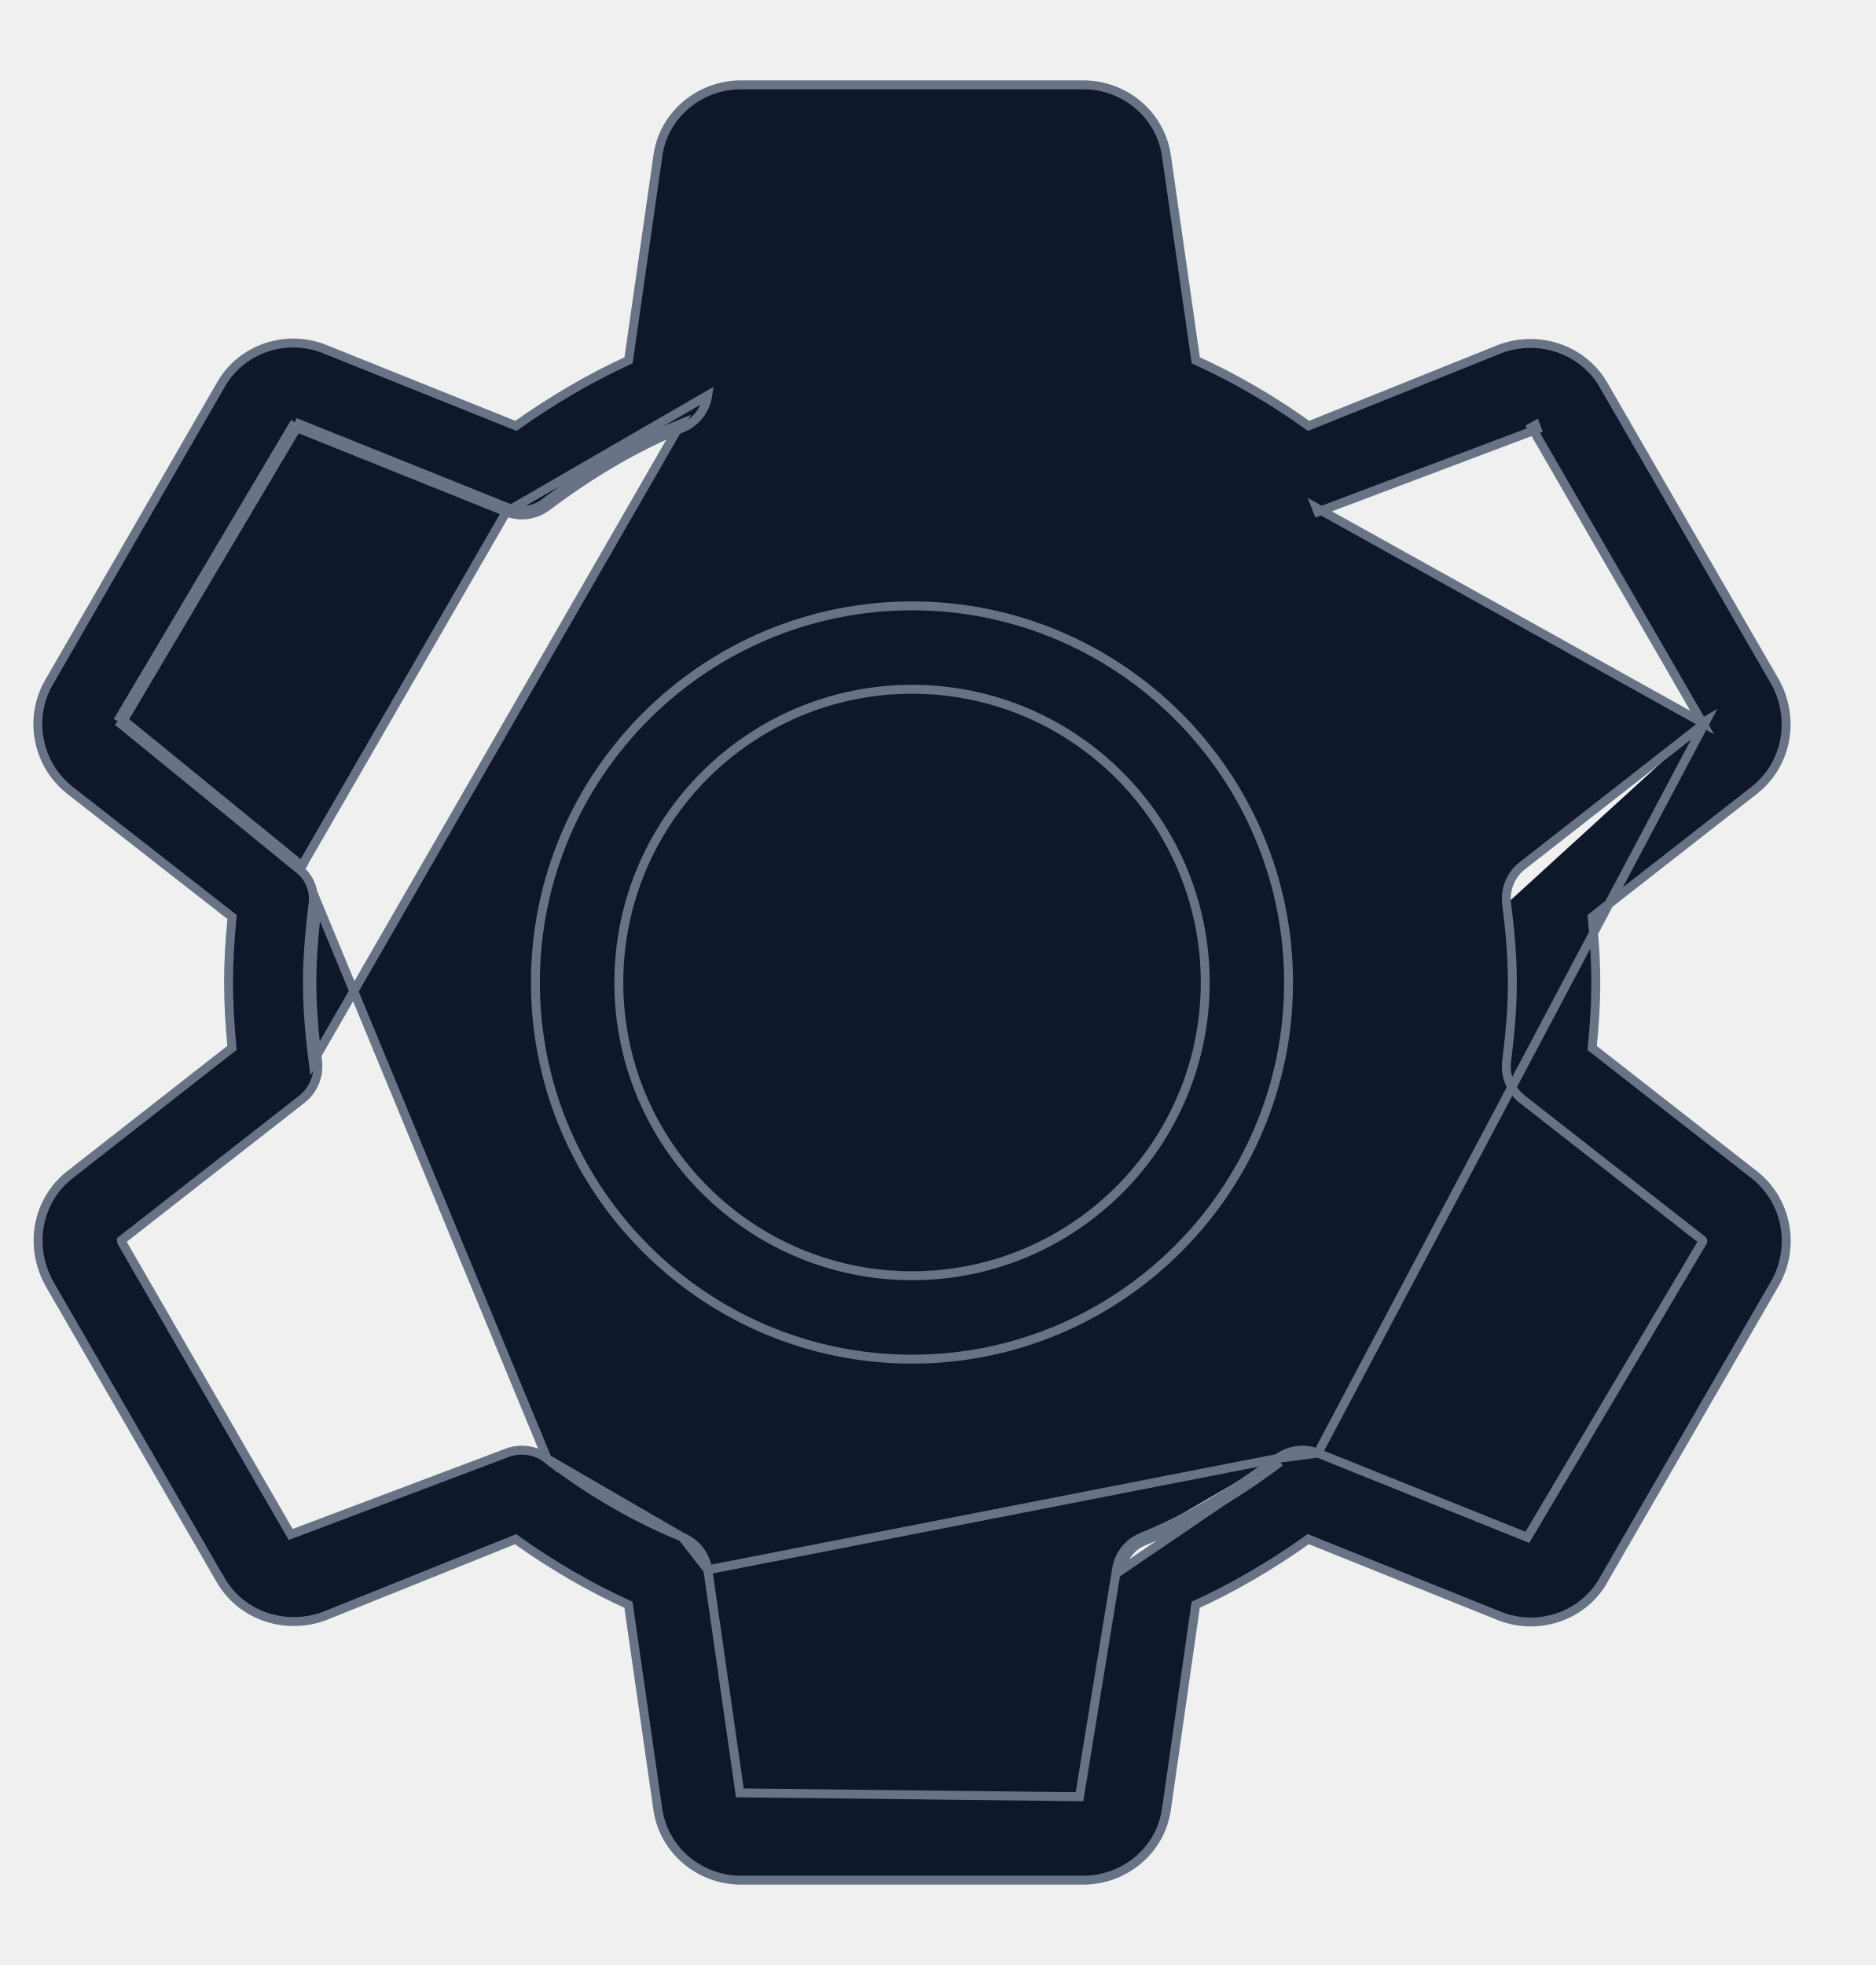
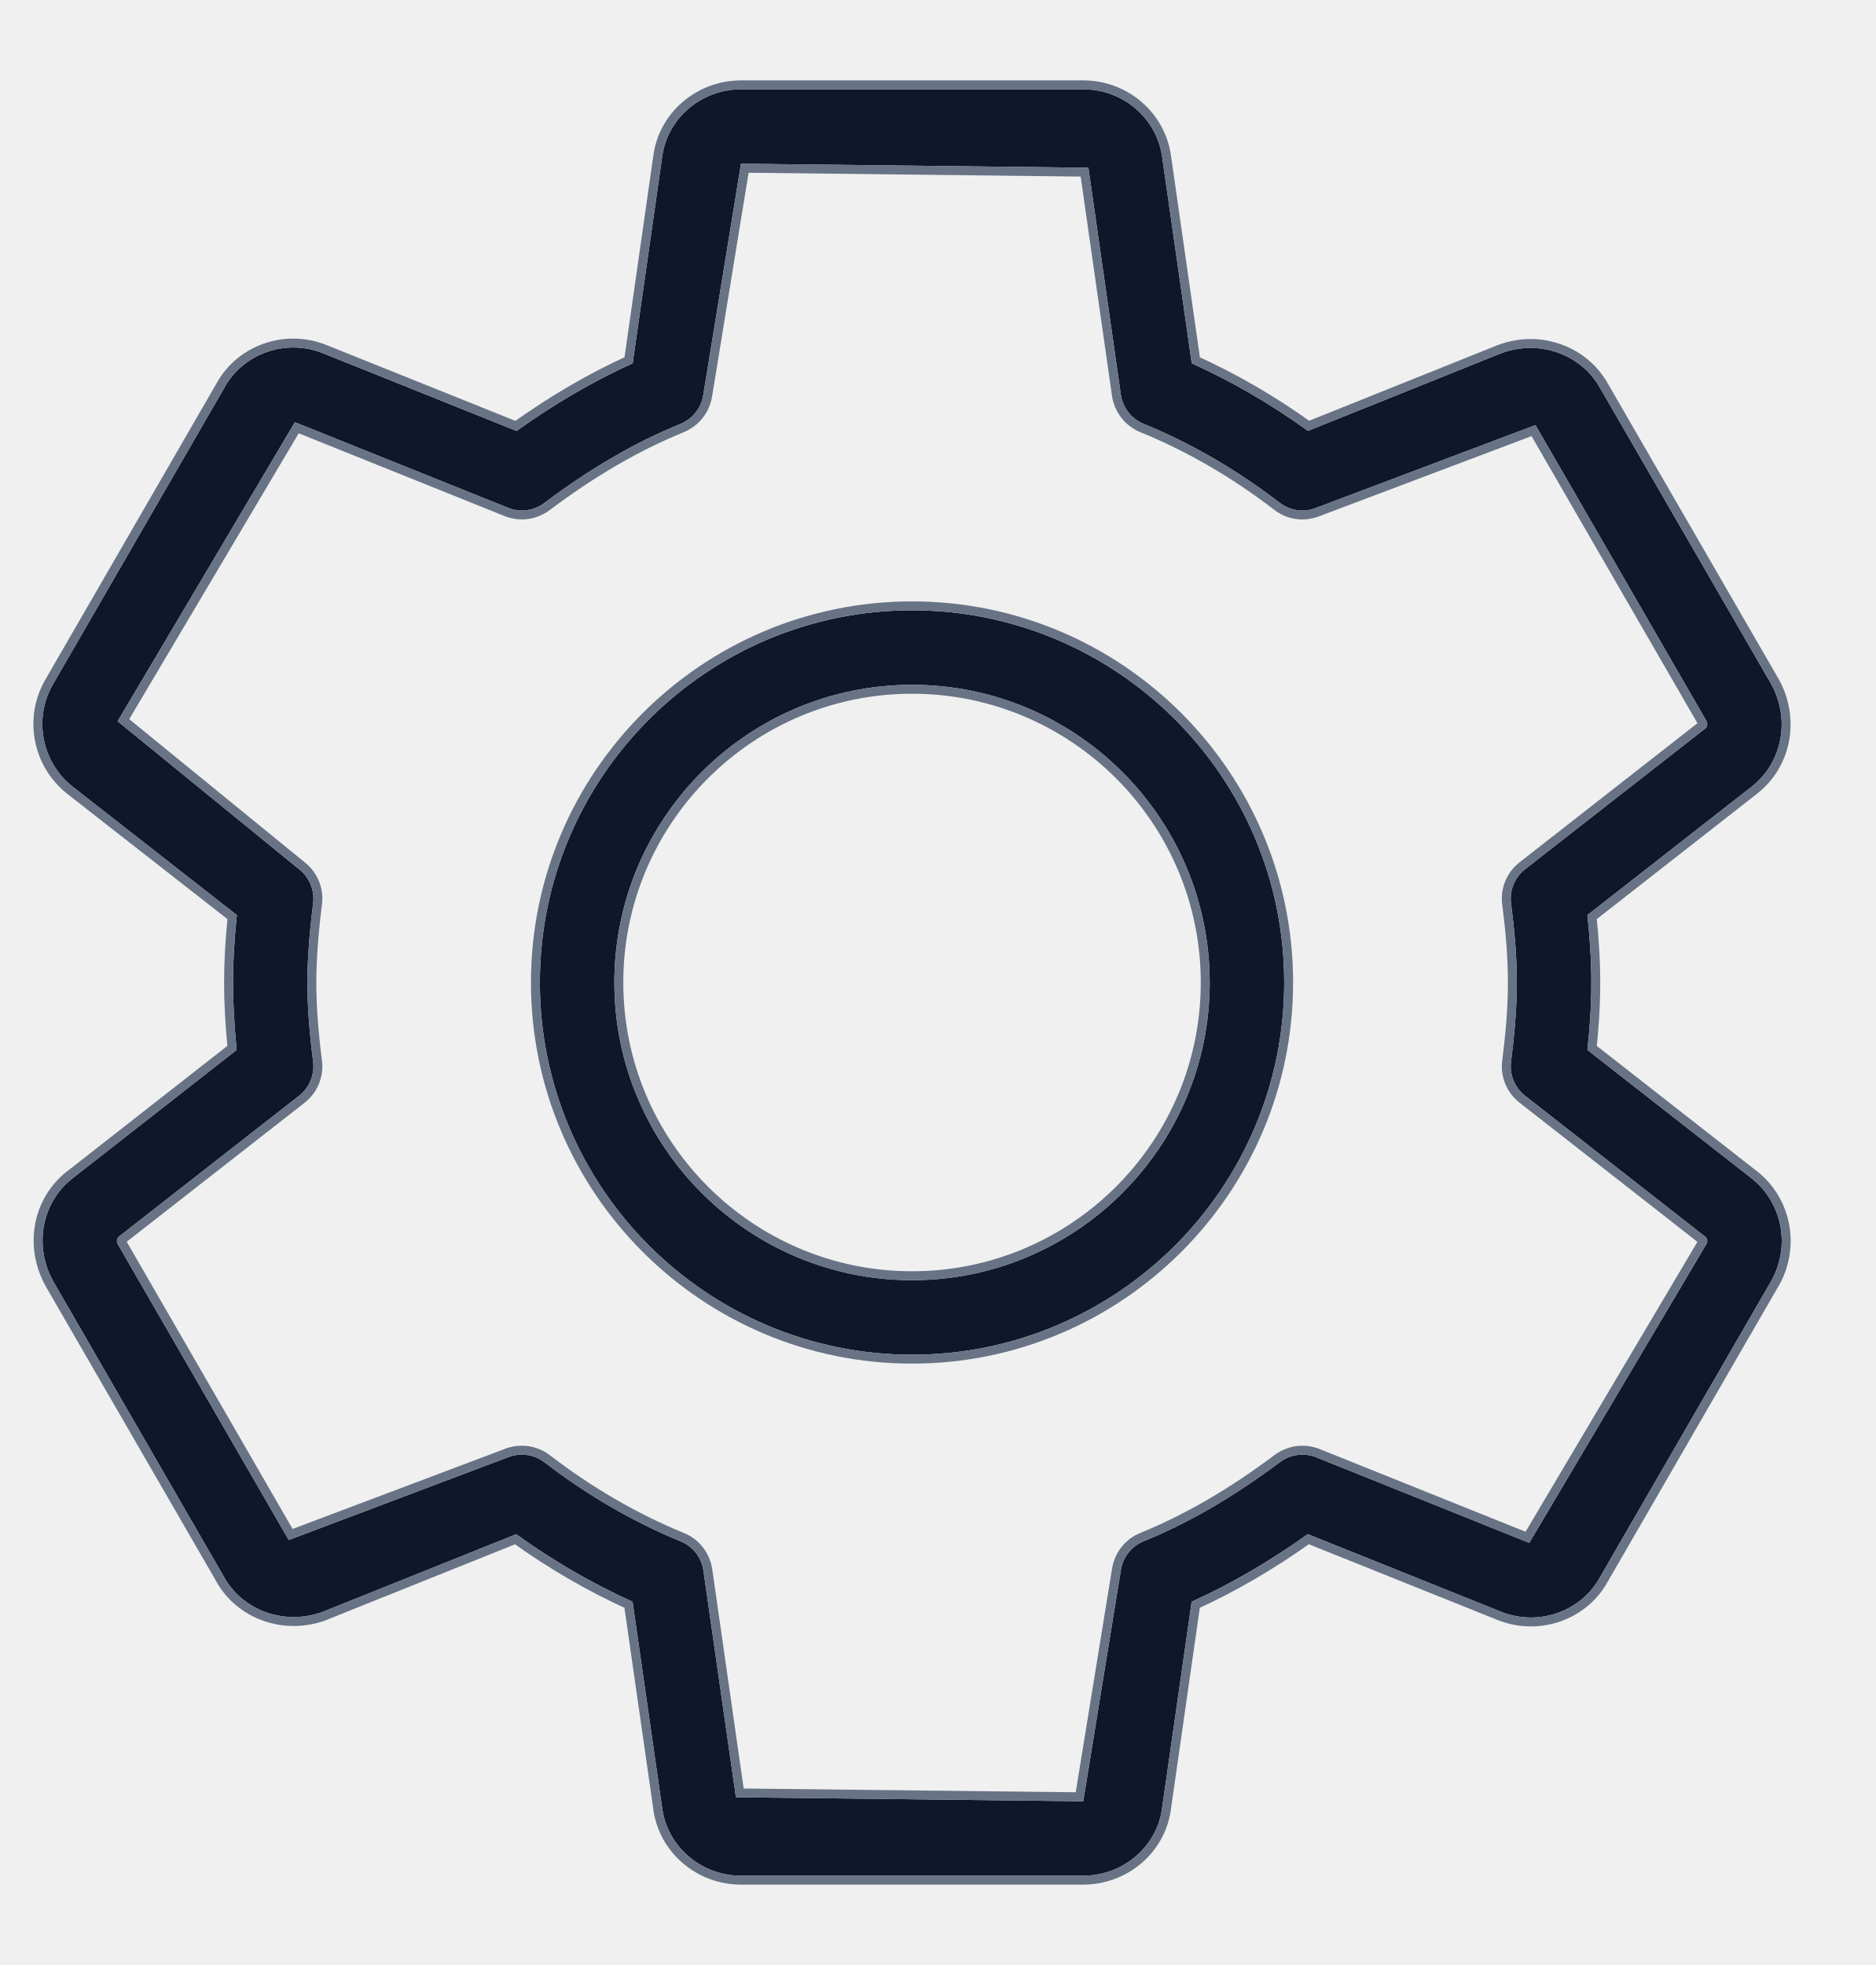
<svg xmlns="http://www.w3.org/2000/svg" width="21" height="22" viewBox="0 0 21 22" fill="none">
-   <path d="M5.688 5.685C5.824 5.74 5.976 5.719 6.094 5.632C6.609 5.244 7.109 4.954 7.621 4.745L3.506 11.887C3.462 11.538 3.442 11.256 3.442 11C3.442 10.744 3.463 10.463 3.506 10.113C3.524 9.967 3.464 9.822 3.349 9.732M5.688 5.685L3.302 4.727M5.688 5.685L5.669 5.731M5.688 5.685L5.669 5.731M3.302 4.727L1.317 8.075M3.302 4.727L3.283 4.773L3.323 4.789M3.302 4.727L3.345 4.752L3.323 4.789M1.317 8.075L3.349 9.732M1.317 8.075L1.36 8.101L1.382 8.063M1.317 8.075L1.348 8.036L1.382 8.063M3.349 9.732L3.381 9.694L3.381 9.693L5.669 5.731M3.349 9.732L3.38 9.693L1.382 8.063M1.382 8.063L3.323 4.789M3.323 4.789L5.669 5.731M5.669 5.731C5.669 5.731 5.669 5.731 5.669 5.731M5.669 5.731C5.821 5.793 5.992 5.769 6.123 5.672L6.124 5.672C6.636 5.286 7.133 4.999 7.64 4.791L7.64 4.791C7.793 4.728 7.901 4.589 7.925 4.426L5.669 5.731ZM14.756 16.269L14.756 16.269L17.102 17.212L19.065 13.901C19.065 13.901 19.065 13.901 19.065 13.901C19.065 13.901 19.066 13.9 19.066 13.898C19.066 13.896 19.066 13.894 19.066 13.892C19.065 13.888 19.064 13.886 19.064 13.886L17.045 12.307L17.076 12.268L17.045 12.307C16.916 12.206 16.849 12.044 16.87 11.881M14.756 16.269L19.104 8.067L19.061 8.092L19.061 8.091C19.065 8.099 19.066 8.107 19.066 8.112C19.066 8.113 19.066 8.114 19.065 8.114M14.756 16.269C14.605 16.209 14.433 16.232 14.303 16.329L14.303 16.329M14.756 16.269L14.303 16.329M16.87 11.881L16.919 11.887L16.87 11.881C16.87 11.881 16.87 11.881 16.87 11.881ZM16.87 11.881C16.901 11.629 16.934 11.328 16.934 11C16.934 10.673 16.901 10.371 16.87 10.119M16.87 10.119L16.919 10.113L16.87 10.119C16.87 10.119 16.87 10.119 16.87 10.119ZM16.87 10.119C16.849 9.955 16.916 9.794 17.045 9.693L17.045 9.693L19.065 8.114M19.065 8.114C19.065 8.117 19.064 8.115 19.068 8.112M19.065 8.114L19.068 8.112M19.068 8.112L19.099 8.152L19.068 8.112L19.068 8.112ZM17.171 4.821L19.06 8.09L14.739 5.685L14.757 5.731L17.171 4.821ZM17.171 4.821L17.21 4.806L17.193 4.759L17.149 4.784L17.171 4.821ZM14.303 16.329C13.789 16.714 13.293 17.002 12.786 17.209M14.303 16.329L7.925 17.576M7.925 17.576L7.926 17.576L8.284 20.073L12.087 20.116L12.501 17.576C12.501 17.575 12.501 17.575 12.501 17.575C12.524 17.411 12.633 17.272 12.786 17.209M7.925 17.576C7.901 17.412 7.793 17.273 7.64 17.21M7.925 17.576L7.64 17.21M12.786 17.209L12.805 17.256M12.786 17.209C12.786 17.209 12.786 17.209 12.786 17.209L12.805 17.256M12.805 17.256C13.317 17.047 13.816 16.756 14.333 16.369L12.55 17.582C12.571 17.436 12.668 17.312 12.805 17.256ZM7.64 17.21C7.112 16.994 6.603 16.699 6.127 16.333L7.64 17.21ZM19.644 13.153L19.643 13.153L17.827 11.733C17.85 11.516 17.868 11.265 17.868 11C17.868 10.735 17.849 10.484 17.827 10.267L19.645 8.846L19.645 8.846C20.007 8.56 20.105 8.054 19.876 7.634L19.875 7.633L17.964 4.327C17.964 4.327 17.964 4.326 17.964 4.326C17.742 3.923 17.247 3.741 16.797 3.906L16.797 3.906L16.796 3.907L14.652 4.768C14.249 4.478 13.826 4.232 13.389 4.034L13.063 1.761C13.063 1.761 13.063 1.761 13.063 1.761C13.005 1.298 12.604 0.95 12.13 0.95H8.297C7.824 0.95 7.422 1.298 7.365 1.753L7.038 4.034C6.614 4.228 6.198 4.47 5.777 4.768L3.627 3.905L3.627 3.905L3.627 3.905C3.188 3.734 2.688 3.914 2.467 4.318L0.554 7.63C0.554 7.63 0.554 7.63 0.554 7.63C0.315 8.033 0.413 8.556 0.783 8.848L0.783 8.848L2.599 10.267C2.572 10.539 2.559 10.776 2.559 11C2.559 11.224 2.572 11.461 2.598 11.732L0.779 13.155L0.779 13.155C0.418 13.441 0.321 13.947 0.55 14.366L0.55 14.366L0.55 14.367L2.461 17.674C2.461 17.674 2.462 17.674 2.462 17.674C2.682 18.077 3.176 18.258 3.628 18.095L3.628 18.095L3.63 18.094L5.773 17.233C6.177 17.522 6.6 17.768 7.037 17.967L7.363 20.239C7.363 20.239 7.363 20.239 7.363 20.239C7.421 20.702 7.823 21.05 8.296 21.05H12.129C12.602 21.05 13.005 20.703 13.061 20.247C13.061 20.247 13.061 20.247 13.062 20.247L13.388 17.967C13.812 17.773 14.229 17.531 14.649 17.232L16.799 18.096L16.8 18.096C17.236 18.265 17.738 18.087 17.959 17.683C17.959 17.683 17.959 17.683 17.959 17.682L19.88 14.359L19.88 14.359L19.881 14.358C20.105 13.947 20.007 13.441 19.644 13.153ZM3.492 11C3.492 10.747 3.512 10.467 3.556 10.119L6.127 16.333C6.044 16.268 5.943 16.236 5.843 16.236C5.784 16.236 5.726 16.246 5.669 16.269C5.668 16.269 5.668 16.269 5.668 16.27L3.255 17.18L1.365 13.91C1.365 13.91 1.365 13.91 1.365 13.91C1.36 13.902 1.359 13.894 1.36 13.889C1.36 13.887 1.36 13.886 1.36 13.886L3.38 12.307L3.38 12.307C3.509 12.206 3.576 12.044 3.556 11.881L3.556 11.881C3.512 11.534 3.492 11.253 3.492 11Z" fill="#0F172A" stroke="#687386" stroke-width="0.1" />
-   <path d="M10.212 6.783C7.887 6.783 5.995 8.675 5.995 11C5.995 13.325 7.887 15.217 10.212 15.217C12.537 15.217 14.428 13.325 14.428 11C14.428 8.675 12.537 6.783 10.212 6.783ZM10.212 14.283C8.401 14.283 6.929 12.811 6.929 11C6.929 9.189 8.401 7.717 10.212 7.717C12.023 7.717 13.495 9.189 13.495 11C13.495 12.811 12.023 14.283 10.212 14.283Z" fill="#0F172A" stroke="#687386" stroke-width="0.1" />
+   <mask id="path-1-outside-1_3316_6836" maskUnits="userSpaceOnUse" x="-0.526" y="0" width="21" height="22" fill="black">
+     <rect fill="white" x="-0.526" width="21" height="22" />
+     <path fill-rule="evenodd" clip-rule="evenodd" d="M17.774 11.755L19.613 13.193C19.956 13.465 20.049 13.944 19.837 14.334L17.915 17.658C17.707 18.04 17.232 18.21 16.818 18.049L14.643 17.176C14.209 17.486 13.779 17.735 13.343 17.933L13.012 20.241C12.959 20.67 12.579 21 12.129 21H8.296C7.847 21 7.467 20.67 7.413 20.233L7.083 17.933C6.632 17.729 6.195 17.476 5.78 17.177L3.611 18.047C3.181 18.203 2.713 18.03 2.505 17.65L0.594 14.342C0.376 13.943 0.469 13.464 0.81 13.194L2.65 11.755C2.623 11.473 2.609 11.229 2.609 11C2.609 10.771 2.623 10.527 2.652 10.245L0.814 8.808C0.464 8.532 0.371 8.037 0.597 7.655L2.511 4.343C2.719 3.961 3.193 3.789 3.609 3.952L5.784 4.825C6.218 4.515 6.647 4.266 7.084 4.068L7.414 1.759C7.468 1.33 7.848 1 8.297 1H12.13C12.579 1 12.959 1.33 13.014 1.768L13.344 4.068C13.794 4.271 14.23 4.524 14.645 4.824L16.814 3.953C17.242 3.796 17.711 3.97 17.92 4.351L19.832 7.658C20.05 8.057 19.956 8.537 19.614 8.807L17.774 10.245C17.798 10.467 17.818 10.726 17.818 11C17.818 11.274 17.799 11.533 17.774 11.755ZM17.123 17.274L19.108 13.926C19.122 13.902 19.118 13.865 19.096 13.848L17.076 12.268C16.961 12.178 16.901 12.033 16.919 11.887C16.951 11.634 16.984 11.331 16.984 11C16.984 10.67 16.951 10.366 16.919 10.113C16.901 9.967 16.961 9.822 17.076 9.732L19.099 8.152C19.119 8.136 19.122 8.099 19.104 8.067L17.193 4.759L14.739 5.685C14.601 5.741 14.447 5.719 14.329 5.629C13.849 5.26 13.337 4.963 12.805 4.745C12.668 4.689 12.572 4.565 12.55 4.418L12.187 1.878L8.297 1.833L7.875 4.418C7.854 4.564 7.758 4.688 7.621 4.745C7.109 4.954 6.609 5.244 6.094 5.632C5.976 5.719 5.824 5.74 5.688 5.685L3.302 4.727L1.317 8.075L3.349 9.732C3.464 9.822 3.524 9.967 3.506 10.113C3.463 10.463 3.442 10.744 3.442 11C3.442 11.256 3.462 11.538 3.506 11.887C3.524 12.033 3.464 12.178 3.349 12.268L1.327 13.848C1.307 13.864 1.303 13.902 1.321 13.934L3.233 17.242L5.687 16.316C5.738 16.295 5.79 16.286 5.843 16.286C5.933 16.286 6.023 16.315 6.097 16.372C6.576 16.741 7.089 17.038 7.621 17.257C7.758 17.312 7.854 17.437 7.876 17.583L8.24 20.122L12.129 20.167L12.55 17.582C12.571 17.436 12.668 17.312 12.805 17.256C13.317 17.047 13.816 16.756 14.333 16.369C14.449 16.282 14.603 16.262 14.738 16.316L17.123 17.274ZM6.045 11C6.045 8.702 7.914 6.833 10.212 6.833C12.509 6.833 14.379 8.702 14.379 11C14.379 13.297 12.509 15.167 10.212 15.167C7.914 15.167 6.045 13.297 6.045 11ZM6.879 11C6.879 12.838 8.374 14.333 10.212 14.333C12.05 14.333 13.545 12.838 13.545 11C13.545 9.162 12.05 7.667 10.212 7.667C8.374 7.667 6.879 9.162 6.879 11Z" />
+   </mask>
+   <path fill-rule="evenodd" clip-rule="evenodd" d="M17.774 11.755L19.613 13.193C19.956 13.465 20.049 13.944 19.837 14.334L17.915 17.658C17.707 18.04 17.232 18.21 16.818 18.049L14.643 17.176C14.209 17.486 13.779 17.735 13.343 17.933L13.012 20.241C12.959 20.67 12.579 21 12.129 21H8.296C7.847 21 7.467 20.67 7.413 20.233L7.083 17.933C6.632 17.729 6.195 17.476 5.78 17.177L3.611 18.047C3.181 18.203 2.713 18.03 2.505 17.65L0.594 14.342C0.376 13.943 0.469 13.464 0.81 13.194L2.65 11.755C2.623 11.473 2.609 11.229 2.609 11C2.609 10.771 2.623 10.527 2.652 10.245L0.814 8.808C0.464 8.532 0.371 8.037 0.597 7.655L2.511 4.343C2.719 3.961 3.193 3.789 3.609 3.952L5.784 4.825C6.218 4.515 6.647 4.266 7.084 4.068L7.414 1.759C7.468 1.33 7.848 1 8.297 1H12.13C12.579 1 12.959 1.33 13.014 1.768L13.344 4.068C13.794 4.271 14.23 4.524 14.645 4.824L16.814 3.953C17.242 3.796 17.711 3.97 17.92 4.351L19.832 7.658C20.05 8.057 19.956 8.537 19.614 8.807L17.774 10.245C17.798 10.467 17.818 10.726 17.818 11C17.818 11.274 17.799 11.533 17.774 11.755ZM17.123 17.274L19.108 13.926C19.122 13.902 19.118 13.865 19.096 13.848L17.076 12.268C16.961 12.178 16.901 12.033 16.919 11.887C16.951 11.634 16.984 11.331 16.984 11C16.984 10.67 16.951 10.366 16.919 10.113C16.901 9.967 16.961 9.822 17.076 9.732L19.099 8.152C19.119 8.136 19.122 8.099 19.104 8.067L17.193 4.759L14.739 5.685C14.601 5.741 14.447 5.719 14.329 5.629C13.849 5.26 13.337 4.963 12.805 4.745C12.668 4.689 12.572 4.565 12.55 4.418L12.187 1.878L8.297 1.833L7.875 4.418C7.854 4.564 7.758 4.688 7.621 4.745C7.109 4.954 6.609 5.244 6.094 5.632C5.976 5.719 5.824 5.74 5.688 5.685L3.302 4.727L1.317 8.075L3.349 9.732C3.464 9.822 3.524 9.967 3.506 10.113C3.463 10.463 3.442 10.744 3.442 11C3.442 11.256 3.462 11.538 3.506 11.887C3.524 12.033 3.464 12.178 3.349 12.268L1.327 13.848C1.307 13.864 1.303 13.902 1.321 13.934L3.233 17.242L5.687 16.316C5.738 16.295 5.79 16.286 5.843 16.286C5.933 16.286 6.023 16.315 6.097 16.372C6.576 16.741 7.089 17.038 7.621 17.257C7.758 17.312 7.854 17.437 7.876 17.583L8.24 20.122L12.129 20.167L12.55 17.582C12.571 17.436 12.668 17.312 12.805 17.256C13.317 17.047 13.816 16.756 14.333 16.369C14.449 16.282 14.603 16.262 14.738 16.316L17.123 17.274ZM6.045 11C6.045 8.702 7.914 6.833 10.212 6.833C12.509 6.833 14.379 8.702 14.379 11C14.379 13.297 12.509 15.167 10.212 15.167C7.914 15.167 6.045 13.297 6.045 11ZM6.879 11C6.879 12.838 8.374 14.333 10.212 14.333C12.05 14.333 13.545 12.838 13.545 11C13.545 9.162 12.05 7.667 10.212 7.667C8.374 7.667 6.879 9.162 6.879 11Z" fill="#0F172A" />
+   <path d="M19.613 13.193L19.675 13.114L19.674 13.114L19.613 13.193ZM17.774 11.755L17.675 11.744L17.669 11.8L17.713 11.834L17.774 11.755ZM19.837 14.334L19.923 14.384L19.925 14.382L19.837 14.334ZM17.915 17.658L17.829 17.608L17.827 17.61L17.915 17.658ZM16.818 18.049L16.78 18.142L16.782 18.142L16.818 18.049ZM14.643 17.176L14.68 17.083L14.629 17.063L14.585 17.094L14.643 17.176ZM13.343 17.933L13.302 17.841L13.252 17.864L13.244 17.918L13.343 17.933ZM13.012 20.241L12.913 20.227L12.913 20.229L13.012 20.241ZM7.413 20.233L7.512 20.22L7.512 20.218L7.413 20.233ZM7.083 17.933L7.182 17.918L7.174 17.864L7.124 17.841L7.083 17.933ZM5.78 17.177L5.839 17.096L5.794 17.063L5.743 17.084L5.78 17.177ZM3.611 18.047L3.645 18.142L3.648 18.14L3.611 18.047ZM2.505 17.65L2.593 17.602L2.592 17.6L2.505 17.65ZM0.594 14.342L0.506 14.39L0.507 14.393L0.594 14.342ZM0.81 13.194L0.749 13.115L0.748 13.116L0.81 13.194ZM2.65 11.755L2.712 11.834L2.755 11.8L2.75 11.745L2.65 11.755ZM2.652 10.245L2.751 10.255L2.757 10.2L2.713 10.166L2.652 10.245ZM0.814 8.808L0.752 8.887L0.752 8.887L0.814 8.808ZM0.597 7.655L0.683 7.706L0.683 7.705L0.597 7.655ZM2.511 4.343L2.598 4.393L2.599 4.39L2.511 4.343ZM3.609 3.952L3.646 3.859L3.645 3.859L3.609 3.952ZM5.784 4.825L5.746 4.918L5.797 4.938L5.842 4.906L5.784 4.825ZM7.084 4.068L7.125 4.159L7.175 4.137L7.183 4.083L7.084 4.068ZM7.414 1.759L7.513 1.773L7.514 1.772L7.414 1.759ZM13.014 1.768L12.914 1.78L12.915 1.782L13.014 1.768ZM13.344 4.068L13.245 4.083L13.252 4.137L13.303 4.16L13.344 4.068ZM14.645 4.824L14.587 4.905L14.631 4.938L14.682 4.917L14.645 4.824ZM16.814 3.953L16.78 3.859L16.777 3.861L16.814 3.953ZM17.92 4.351L17.832 4.399L17.834 4.401L17.92 4.351ZM19.832 7.658L19.92 7.61L19.919 7.608L19.832 7.658ZM19.614 8.807L19.676 8.885L19.676 8.885L19.614 8.807ZM17.774 10.245L17.713 10.166L17.669 10.2L17.675 10.255L17.774 10.245ZM19.108 13.926L19.195 13.977L19.195 13.976L19.108 13.926ZM17.123 17.274L17.086 17.367L17.166 17.399L17.209 17.325L17.123 17.274ZM19.096 13.848L19.159 13.77L19.158 13.769L19.096 13.848ZM17.076 12.268L17.015 12.346L17.015 12.346L17.076 12.268ZM16.919 11.887L17.019 11.9L17.019 11.9L16.919 11.887ZM16.919 10.113L17.019 10.1L17.019 10.1L16.919 10.113ZM17.076 9.732L17.015 9.654L17.015 9.654L17.076 9.732ZM19.099 8.152L19.16 8.23L19.161 8.23L19.099 8.152ZM19.104 8.067L19.192 8.019L19.191 8.017L19.104 8.067ZM17.193 4.759L17.279 4.709L17.237 4.636L17.157 4.666L17.193 4.759ZM14.739 5.685L14.703 5.591L14.701 5.592L14.739 5.685ZM14.329 5.629L14.268 5.708L14.269 5.709L14.329 5.629ZM12.805 4.745L12.843 4.652L12.843 4.652L12.805 4.745ZM12.55 4.418L12.451 4.432L12.451 4.433L12.55 4.418ZM12.187 1.878L12.286 1.864L12.274 1.779L12.188 1.778L12.187 1.878ZM8.297 1.833L8.298 1.733L8.212 1.732L8.198 1.817L8.297 1.833ZM7.875 4.418L7.776 4.402L7.776 4.404L7.875 4.418ZM7.621 4.745L7.659 4.838L7.659 4.837L7.621 4.745ZM6.094 5.632L6.153 5.712L6.154 5.712L6.094 5.632ZM5.688 5.685L5.725 5.592L5.725 5.592L5.688 5.685ZM3.302 4.727L3.339 4.634L3.26 4.602L3.216 4.676L3.302 4.727ZM1.317 8.075L1.231 8.024L1.187 8.098L1.254 8.152L1.317 8.075ZM3.349 9.732L3.286 9.81L3.288 9.811L3.349 9.732ZM3.506 10.113L3.407 10.1L3.407 10.1L3.506 10.113ZM3.506 11.887L3.605 11.875L3.605 11.875L3.506 11.887ZM3.349 12.268L3.411 12.346L3.411 12.346L3.349 12.268ZM1.327 13.848L1.265 13.77L1.265 13.77L1.327 13.848ZM1.321 13.934L1.233 13.982L1.234 13.984L1.321 13.934ZM3.233 17.242L3.146 17.292L3.189 17.365L3.268 17.335L3.233 17.242ZM5.687 16.316L5.722 16.409L5.725 16.408L5.687 16.316ZM6.097 16.372L6.036 16.451L6.036 16.452L6.097 16.372ZM7.621 17.257L7.583 17.349L7.583 17.349L7.621 17.257ZM7.876 17.583L7.975 17.569L7.975 17.569L7.876 17.583ZM8.24 20.122L8.141 20.137L8.153 20.221L8.239 20.223L8.24 20.122ZM12.129 20.167L12.128 20.267L12.214 20.268L12.228 20.183L12.129 20.167ZM12.55 17.582L12.649 17.599L12.649 17.597L12.55 17.582ZM12.805 17.256L12.843 17.348L12.843 17.348L12.805 17.256ZM14.333 16.369L14.273 16.289L14.273 16.289L14.333 16.369ZM14.738 16.316L14.775 16.223L14.775 16.223L14.738 16.316ZM19.674 13.114L17.836 11.676L17.713 11.834L19.551 13.271L19.674 13.114ZM19.925 14.382C20.16 13.95 20.057 13.418 19.675 13.114L19.55 13.271C19.855 13.512 19.939 13.938 19.749 14.286L19.925 14.382ZM18.002 17.708L19.923 14.384L19.75 14.284L17.829 17.608L18.002 17.708ZM16.782 18.142C17.241 18.321 17.77 18.133 18.003 17.706L17.827 17.61C17.644 17.947 17.223 18.099 16.854 17.956L16.782 18.142ZM14.605 17.269L16.78 18.142L16.855 17.956L14.68 17.083L14.605 17.269ZM13.384 18.024C13.827 17.823 14.262 17.571 14.701 17.257L14.585 17.094C14.155 17.401 13.732 17.647 13.302 17.841L13.384 18.024ZM13.111 20.255L13.442 17.947L13.244 17.918L12.913 20.227L13.111 20.255ZM12.129 21.1C12.627 21.1 13.051 20.735 13.111 20.253L12.913 20.229C12.866 20.605 12.53 20.9 12.129 20.9V21.1ZM8.296 21.1H12.129V20.9H8.296V21.1ZM7.313 20.245C7.374 20.734 7.798 21.1 8.296 21.1V20.9C7.896 20.9 7.56 20.606 7.512 20.22L7.313 20.245ZM6.984 17.947L7.314 20.247L7.512 20.218L7.182 17.918L6.984 17.947ZM5.722 17.258C6.142 17.561 6.584 17.817 7.042 18.024L7.124 17.841C6.679 17.641 6.248 17.391 5.839 17.096L5.722 17.258ZM3.648 18.14L5.817 17.27L5.743 17.084L3.574 17.955L3.648 18.14ZM2.417 17.698C2.65 18.123 3.171 18.313 3.645 18.142L3.577 17.953C3.191 18.093 2.776 17.937 2.593 17.602L2.417 17.698ZM0.507 14.393L2.419 17.7L2.592 17.6L0.68 14.293L0.507 14.393ZM0.748 13.116C0.367 13.417 0.266 13.95 0.506 14.39L0.681 14.295C0.486 13.936 0.571 13.511 0.872 13.273L0.748 13.116ZM2.589 11.676L0.749 13.116L0.872 13.273L2.712 11.834L2.589 11.676ZM2.509 11C2.509 11.233 2.523 11.481 2.551 11.765L2.75 11.745C2.722 11.466 2.709 11.225 2.709 11H2.509ZM2.552 10.235C2.523 10.519 2.509 10.767 2.509 11H2.709C2.709 10.775 2.722 10.534 2.751 10.255L2.552 10.235ZM0.752 8.887L2.59 10.324L2.713 10.166L0.875 8.73L0.752 8.887ZM0.511 7.604C0.259 8.029 0.363 8.579 0.752 8.887L0.876 8.73C0.565 8.484 0.483 8.044 0.683 7.706L0.511 7.604ZM2.424 4.293L0.51 7.605L0.683 7.705L2.598 4.393L2.424 4.293ZM3.645 3.859C3.183 3.678 2.656 3.868 2.423 4.295L2.599 4.39C2.783 4.054 3.202 3.9 3.572 4.045L3.645 3.859ZM5.821 4.732L3.646 3.859L3.571 4.045L5.746 4.918L5.821 4.732ZM7.042 3.977C6.599 4.178 6.164 4.43 5.725 4.744L5.842 4.906C6.271 4.6 6.695 4.354 7.125 4.159L7.042 3.977ZM7.315 1.745L6.985 4.054L7.183 4.083L7.513 1.773L7.315 1.745ZM8.297 0.9C7.799 0.9 7.375 1.266 7.315 1.747L7.514 1.772C7.56 1.394 7.896 1.1 8.297 1.1V0.9ZM12.13 0.9H8.297V1.1H12.13V0.9ZM13.113 1.755C13.052 1.266 12.628 0.9 12.13 0.9V1.1C12.53 1.1 12.867 1.394 12.914 1.78L13.113 1.755ZM13.443 4.054L13.113 1.753L12.915 1.782L13.245 4.083L13.443 4.054ZM14.704 4.743C14.284 4.439 13.842 4.183 13.384 3.977L13.303 4.16C13.747 4.359 14.177 4.609 14.587 4.905L14.704 4.743ZM16.777 3.861L14.608 4.731L14.682 4.917L16.852 4.046L16.777 3.861ZM18.008 4.303C17.774 3.877 17.252 3.686 16.78 3.86L16.849 4.047C17.232 3.906 17.648 4.063 17.833 4.399L18.008 4.303ZM19.919 7.608L18.007 4.301L17.834 4.401L19.745 7.708L19.919 7.608ZM19.676 8.885C20.058 8.584 20.16 8.051 19.92 7.61L19.744 7.706C19.94 8.064 19.854 8.49 19.552 8.728L19.676 8.885ZM17.836 10.324L19.676 8.885L19.553 8.728L17.713 10.166L17.836 10.324ZM17.918 11C17.918 10.721 17.897 10.458 17.874 10.235L17.675 10.255C17.698 10.475 17.718 10.73 17.718 11H17.918ZM17.874 11.766C17.898 11.542 17.918 11.279 17.918 11H17.718C17.718 11.27 17.699 11.525 17.675 11.744L17.874 11.766ZM19.023 13.875L17.038 17.223L17.209 17.325L19.195 13.977L19.023 13.875ZM19.033 13.925C19.02 13.914 19.017 13.902 19.016 13.899C19.016 13.895 19.015 13.887 19.022 13.876L19.195 13.976C19.215 13.941 19.219 13.903 19.214 13.87C19.21 13.838 19.194 13.798 19.159 13.77L19.033 13.925ZM17.015 12.346L19.035 13.926L19.158 13.769L17.138 12.189L17.015 12.346ZM16.82 11.875C16.797 12.055 16.872 12.235 17.015 12.346L17.138 12.189C17.05 12.12 17.005 12.01 17.019 11.9L16.82 11.875ZM16.884 11C16.884 11.325 16.852 11.623 16.82 11.875L17.019 11.9C17.05 11.645 17.084 11.337 17.084 11H16.884ZM16.82 10.125C16.852 10.377 16.884 10.676 16.884 11H17.084C17.084 10.664 17.05 10.355 17.019 10.1L16.82 10.125ZM17.015 9.654C16.872 9.765 16.797 9.944 16.82 10.125L17.019 10.1C17.005 9.989 17.05 9.88 17.138 9.811L17.015 9.654ZM19.037 8.073L17.015 9.654L17.138 9.811L19.16 8.23L19.037 8.073ZM19.016 8.114C19.017 8.115 19.015 8.113 19.016 8.108C19.016 8.104 19.019 8.087 19.037 8.073L19.161 8.23C19.198 8.2 19.213 8.157 19.215 8.123C19.218 8.087 19.21 8.051 19.192 8.019L19.016 8.114ZM17.106 4.809L19.018 8.117L19.191 8.017L17.279 4.709L17.106 4.809ZM14.774 5.779L17.228 4.853L17.157 4.666L14.703 5.591L14.774 5.779ZM14.269 5.709C14.414 5.82 14.605 5.847 14.776 5.778L14.701 5.592C14.597 5.635 14.48 5.619 14.39 5.55L14.269 5.709ZM12.767 4.838C13.29 5.051 13.795 5.344 14.268 5.708L14.39 5.55C13.904 5.176 13.383 4.874 12.843 4.652L12.767 4.838ZM12.451 4.433C12.478 4.614 12.598 4.768 12.767 4.838L12.843 4.652C12.739 4.61 12.666 4.516 12.649 4.404L12.451 4.433ZM12.088 1.892L12.451 4.432L12.649 4.404L12.286 1.864L12.088 1.892ZM8.296 1.933L12.186 1.978L12.188 1.778L8.298 1.733L8.296 1.933ZM7.974 4.434L8.396 1.849L8.198 1.817L7.777 4.402L7.974 4.434ZM7.659 4.837C7.828 4.767 7.948 4.614 7.974 4.432L7.776 4.404C7.76 4.515 7.687 4.609 7.583 4.653L7.659 4.837ZM6.154 5.712C6.664 5.328 7.156 5.043 7.659 4.838L7.583 4.652C7.062 4.865 6.555 5.16 6.033 5.552L6.154 5.712ZM5.65 5.778C5.819 5.846 6.008 5.82 6.153 5.712L6.034 5.551C5.944 5.619 5.828 5.634 5.725 5.592L5.65 5.778ZM3.265 4.819L5.65 5.778L5.725 5.592L3.339 4.634L3.265 4.819ZM1.403 8.126L3.388 4.778L3.216 4.676L1.231 8.024L1.403 8.126ZM3.413 9.655L1.38 7.997L1.254 8.152L3.286 9.81L3.413 9.655ZM3.605 10.125C3.628 9.944 3.554 9.765 3.411 9.654L3.288 9.811C3.375 9.88 3.421 9.989 3.407 10.1L3.605 10.125ZM3.542 11C3.542 10.75 3.562 10.472 3.605 10.125L3.407 10.1C3.363 10.453 3.342 10.739 3.342 11H3.542ZM3.605 11.875C3.561 11.529 3.542 11.251 3.542 11H3.342C3.342 11.261 3.362 11.548 3.407 11.9L3.605 11.875ZM3.411 12.346C3.554 12.235 3.628 12.055 3.605 11.875L3.407 11.9C3.421 12.01 3.375 12.12 3.288 12.189L3.411 12.346ZM1.388 13.927L3.411 12.346L3.288 12.189L1.265 13.77L1.388 13.927ZM1.409 13.887C1.409 13.887 1.409 13.887 1.409 13.888C1.409 13.888 1.41 13.89 1.41 13.892C1.409 13.896 1.407 13.912 1.389 13.927L1.265 13.77C1.226 13.8 1.213 13.844 1.21 13.877C1.207 13.913 1.216 13.949 1.233 13.982L1.409 13.887ZM3.319 17.192L1.408 13.884L1.234 13.984L3.146 17.292L3.319 17.192ZM5.652 16.222L3.197 17.148L3.268 17.335L5.722 16.409L5.652 16.222ZM5.843 16.186C5.778 16.186 5.713 16.197 5.649 16.223L5.725 16.408C5.763 16.393 5.802 16.386 5.843 16.386V16.186ZM6.158 16.293C6.066 16.222 5.954 16.186 5.843 16.186V16.386C5.911 16.386 5.979 16.408 6.036 16.451L6.158 16.293ZM7.659 17.164C7.135 16.949 6.63 16.656 6.158 16.293L6.036 16.452C6.522 16.825 7.042 17.127 7.583 17.349L7.659 17.164ZM7.975 17.569C7.948 17.387 7.829 17.233 7.659 17.164L7.583 17.349C7.687 17.392 7.761 17.486 7.777 17.598L7.975 17.569ZM8.339 20.108L7.975 17.569L7.777 17.598L8.141 20.137L8.339 20.108ZM12.13 20.067L8.241 20.023L8.239 20.223L12.128 20.267L12.13 20.067ZM12.451 17.566L12.031 20.151L12.228 20.183L12.649 17.599L12.451 17.566ZM12.767 17.163C12.598 17.232 12.477 17.386 12.451 17.568L12.649 17.597C12.665 17.485 12.739 17.391 12.843 17.348L12.767 17.163ZM14.273 16.289C13.762 16.672 13.27 16.958 12.767 17.163L12.843 17.348C13.364 17.136 13.87 16.84 14.393 16.449L14.273 16.289ZM14.775 16.223C14.607 16.156 14.417 16.182 14.273 16.289L14.392 16.449C14.482 16.383 14.598 16.368 14.7 16.409L14.775 16.223ZM17.161 17.181L14.775 16.223L14.7 16.409L17.086 17.367L17.161 17.181ZM10.212 6.733C7.859 6.733 5.945 8.647 5.945 11H6.145C6.145 8.758 7.97 6.933 10.212 6.933V6.733ZM14.479 11C14.479 8.647 12.565 6.733 10.212 6.733V6.933C12.454 6.933 14.278 8.758 14.278 11H14.479ZM10.212 15.267C12.565 15.267 14.479 13.353 14.479 11H14.278C14.278 13.242 12.454 15.067 10.212 15.067V15.267ZM5.945 11C5.945 13.353 7.859 15.267 10.212 15.267V15.067C7.97 15.067 6.145 13.242 6.145 11H5.945ZM10.212 14.233C8.429 14.233 6.979 12.783 6.979 11H6.779C6.779 12.893 8.318 14.433 10.212 14.433V14.233ZM13.445 11C13.445 12.783 11.995 14.233 10.212 14.233V14.433C12.105 14.433 13.645 12.893 13.645 11H13.445ZM10.212 7.767C11.995 7.767 13.445 9.217 13.445 11H13.645C13.645 9.106 12.105 7.567 10.212 7.567V7.767ZM6.979 11C6.979 9.217 8.429 7.767 10.212 7.767V7.567C8.318 7.567 6.779 9.106 6.779 11H6.979Z" fill="#687386" mask="url(#path-1-outside-1_3316_6836)" />
</svg>
